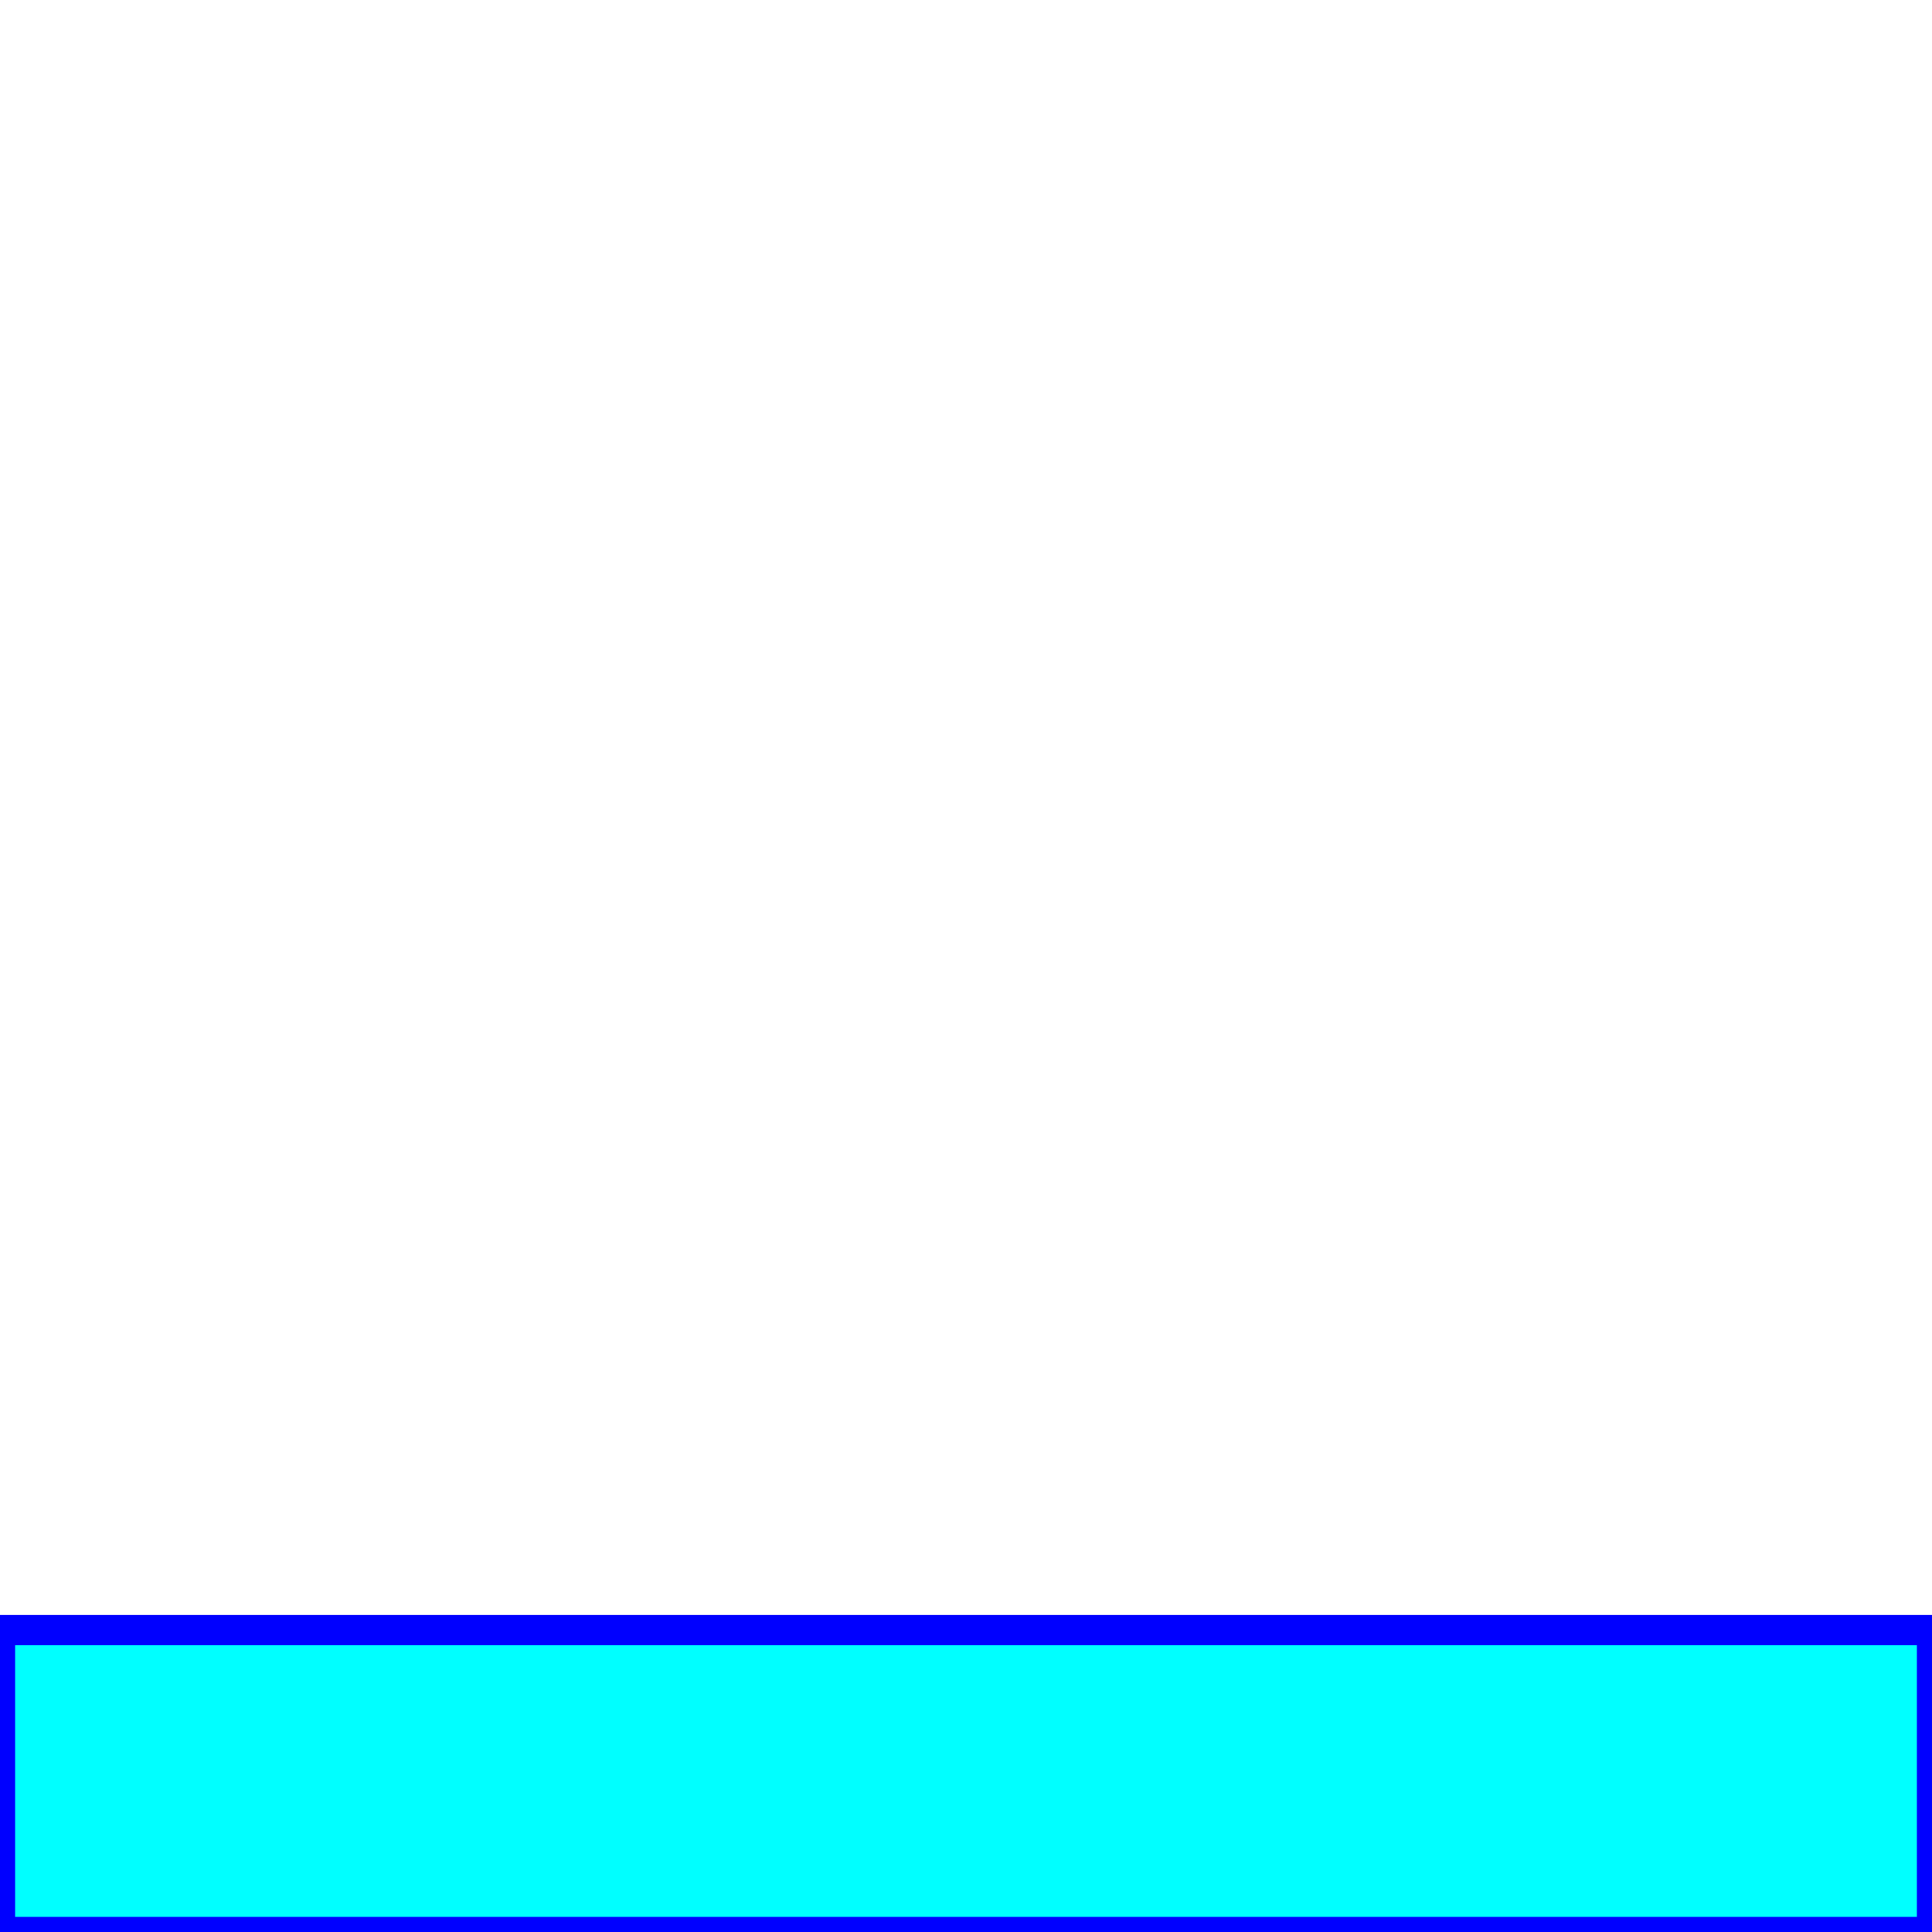
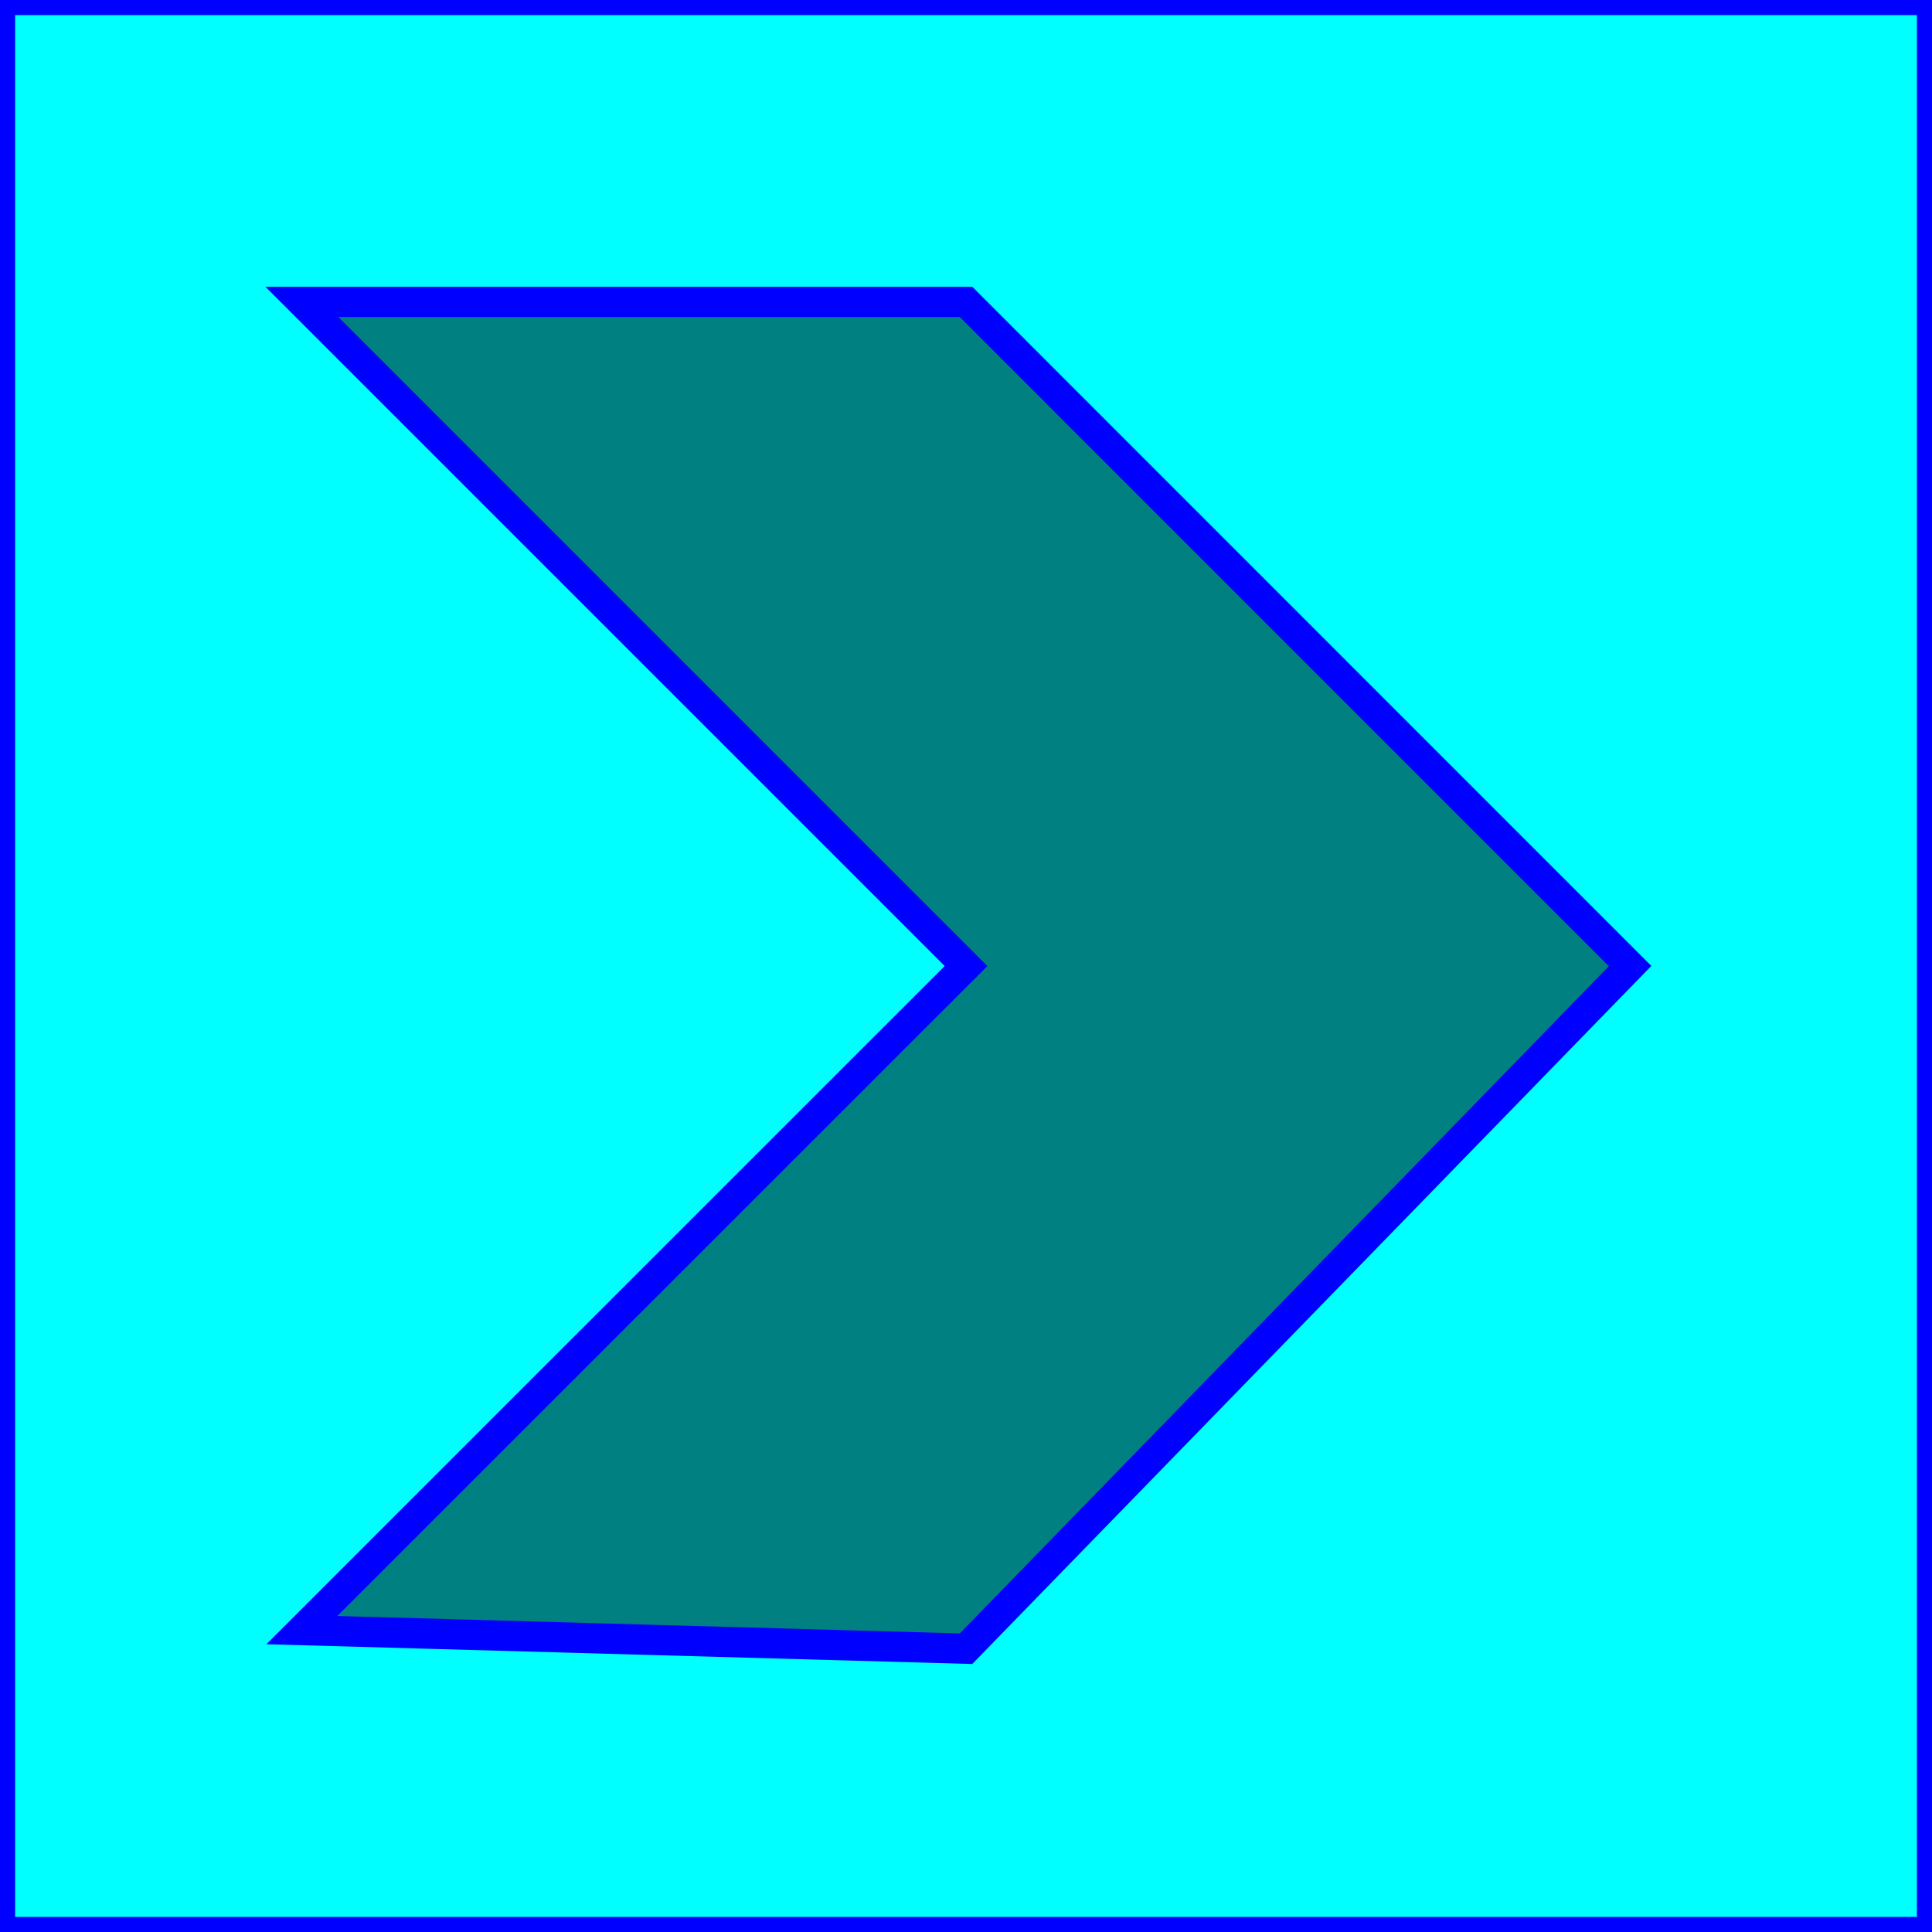
<svg xmlns="http://www.w3.org/2000/svg" width="64" height="64" viewBox="0 0 16.933 16.933" version="1.1" id="svg1">
  <defs id="defs1" />
  <g id="layer1">
-     <rect style="fill:#00ffff;stroke:#0000ff;stroke-width:0.265" id="rect1" width="16.933" height="2.646" x="0" y="14.287" />
+     <rect style="fill:#00ffff;stroke:#0000ff;stroke-width:0.265" id="rect1" width="16.933" height="16.933" x="0" y="0" />
+     <path style="fill:#008080;stroke:#0000ff;stroke-width:0.265" d="M 2.646,2.646 8.467,8.467 2.646,14.287 8.467,14.45 14.287,8.467 8.467,2.646 Z" id="path1" />
  </g>
</svg>
